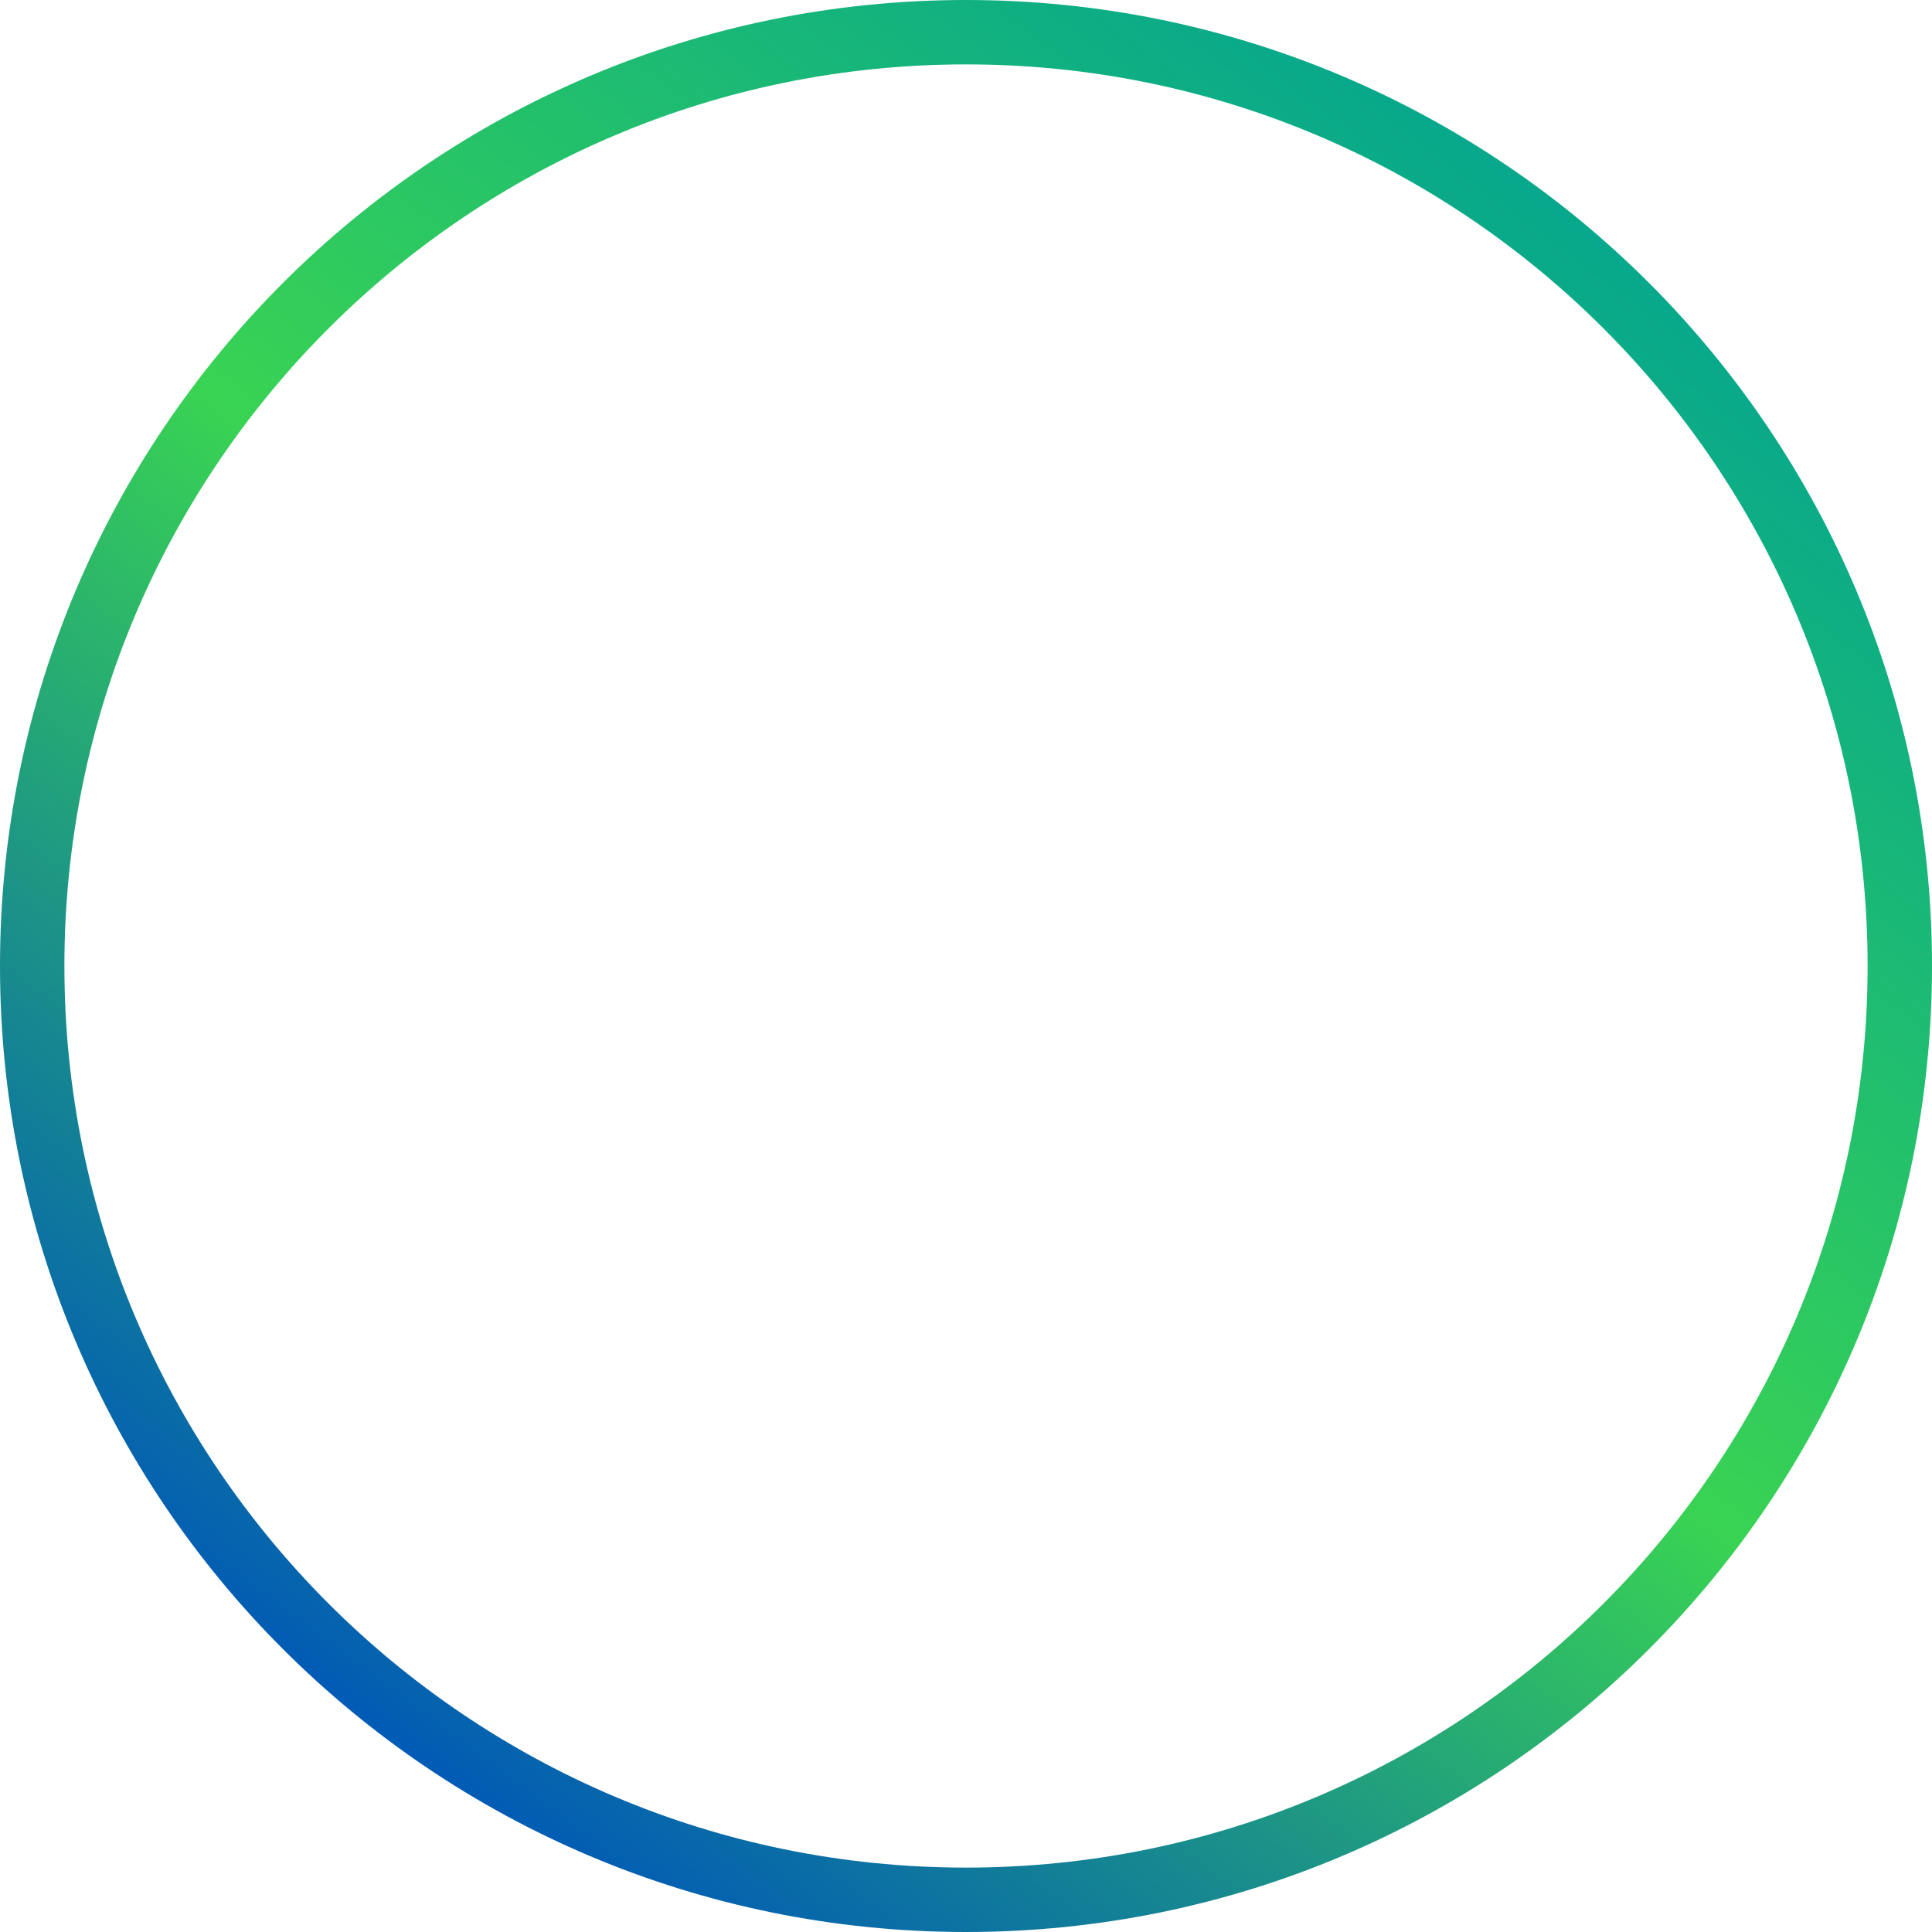
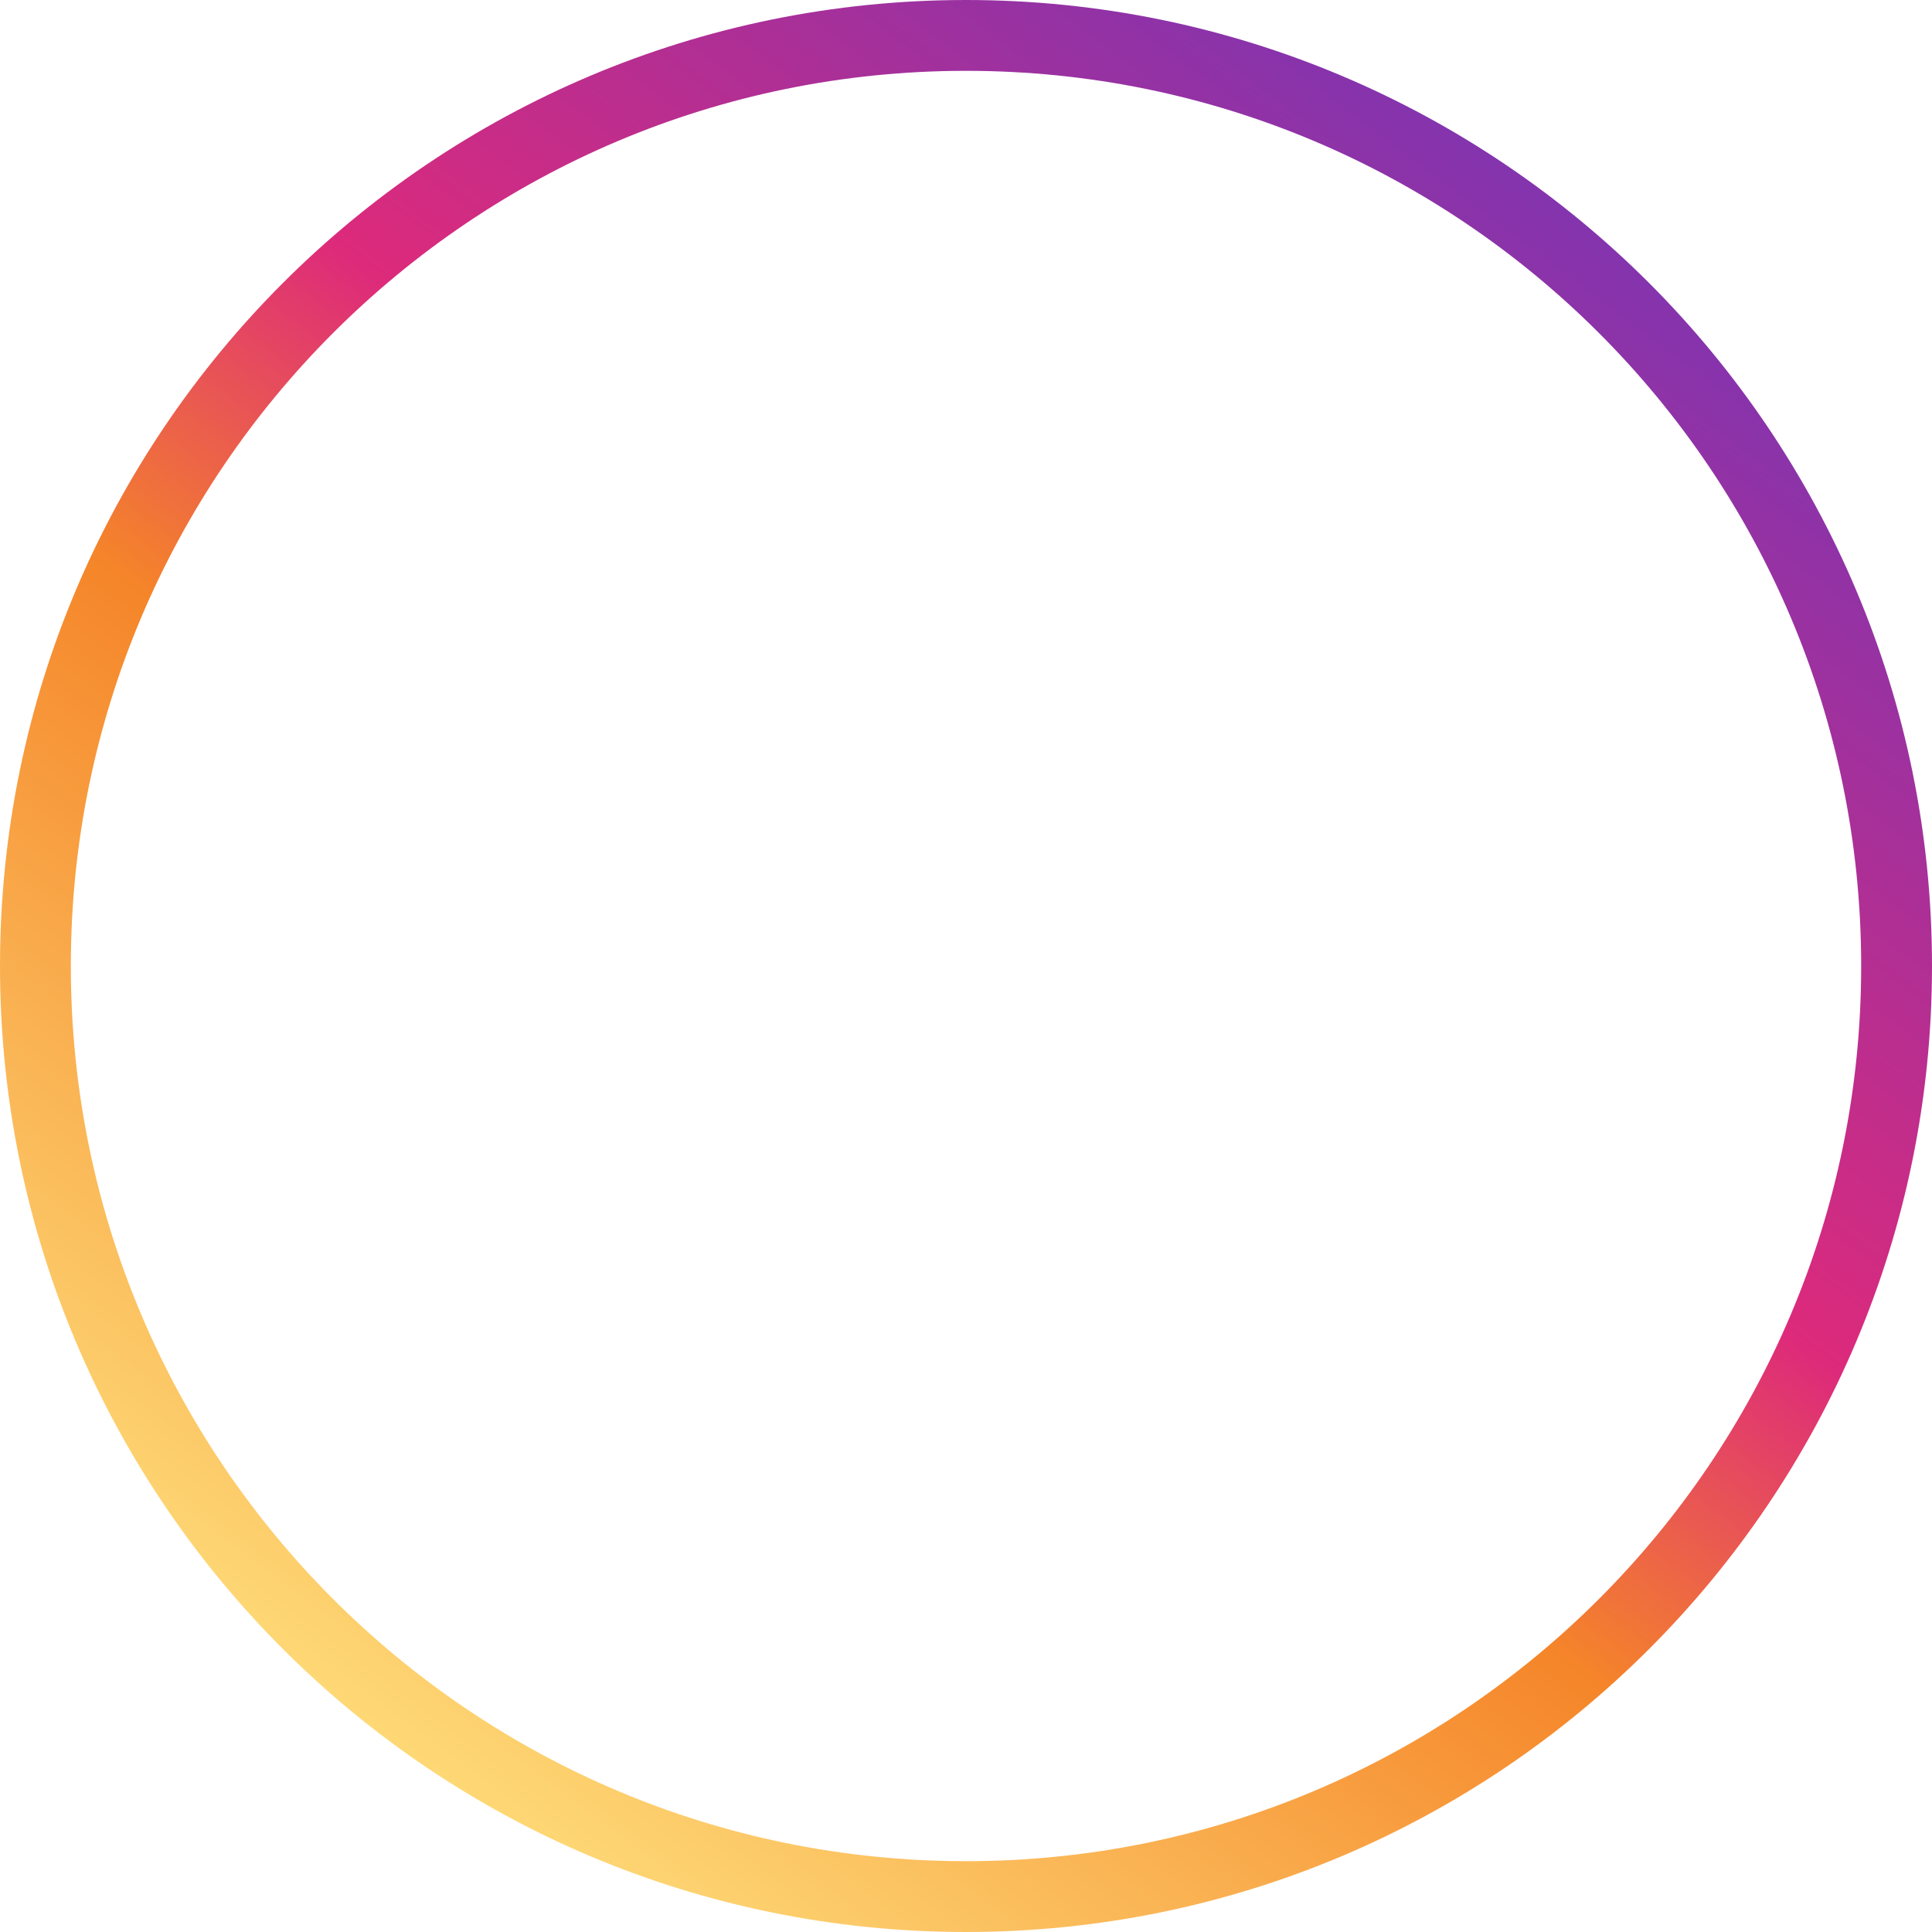
- <svg xmlns="http://www.w3.org/2000/svg" width="97.5" height="97.5" viewBox="0 0 97.5 97.5" fill="none">
+ <svg xmlns="http://www.w3.org/2000/svg" width="98.2" height="98.2" viewBox="7770.9 175.4 98.2 98.2" fill="none">
  <defs>
-     <linearGradient id="g" x1="0.834" y1="0.086" x2="0.197" y2="0.935">
-       <stop stop-color="#05A68E" />
-       <stop offset="0.5" stop-color="#39D353" />
-       <stop offset="1" stop-color="#0057B8" />
+     <linearGradient id="paint18_linear_4039_896" x1="7851.5" y1="185.5" x2="7791.5" y2="265.5" gradientUnits="userSpaceOnUse">
+       <stop stop-color="#8134AF" />
+       <stop offset="0.4" stop-color="#DD2A7B" />
+       <stop offset="0.6" stop-color="#F58529" />
+       <stop offset="1" stop-color="#FEDA77" />
    </linearGradient>
  </defs>
-   <circle cx="48.75" cy="48.75" r="47.125" stroke="url(#g)" stroke-width="3.25" />
+   <path d="M7867.3 224.5C7867.3 250.623 7846.12 271.8 7820 271.8C7793.88 271.8 7772.7 250.623 7772.7 224.5C7772.7 198.377 7793.88 177.2 7820 177.2C7846.12 177.2 7867.3 198.377 7867.3 224.5Z" stroke-width="3.6" stroke="url(#paint18_linear_4039_896)" />
</svg>
